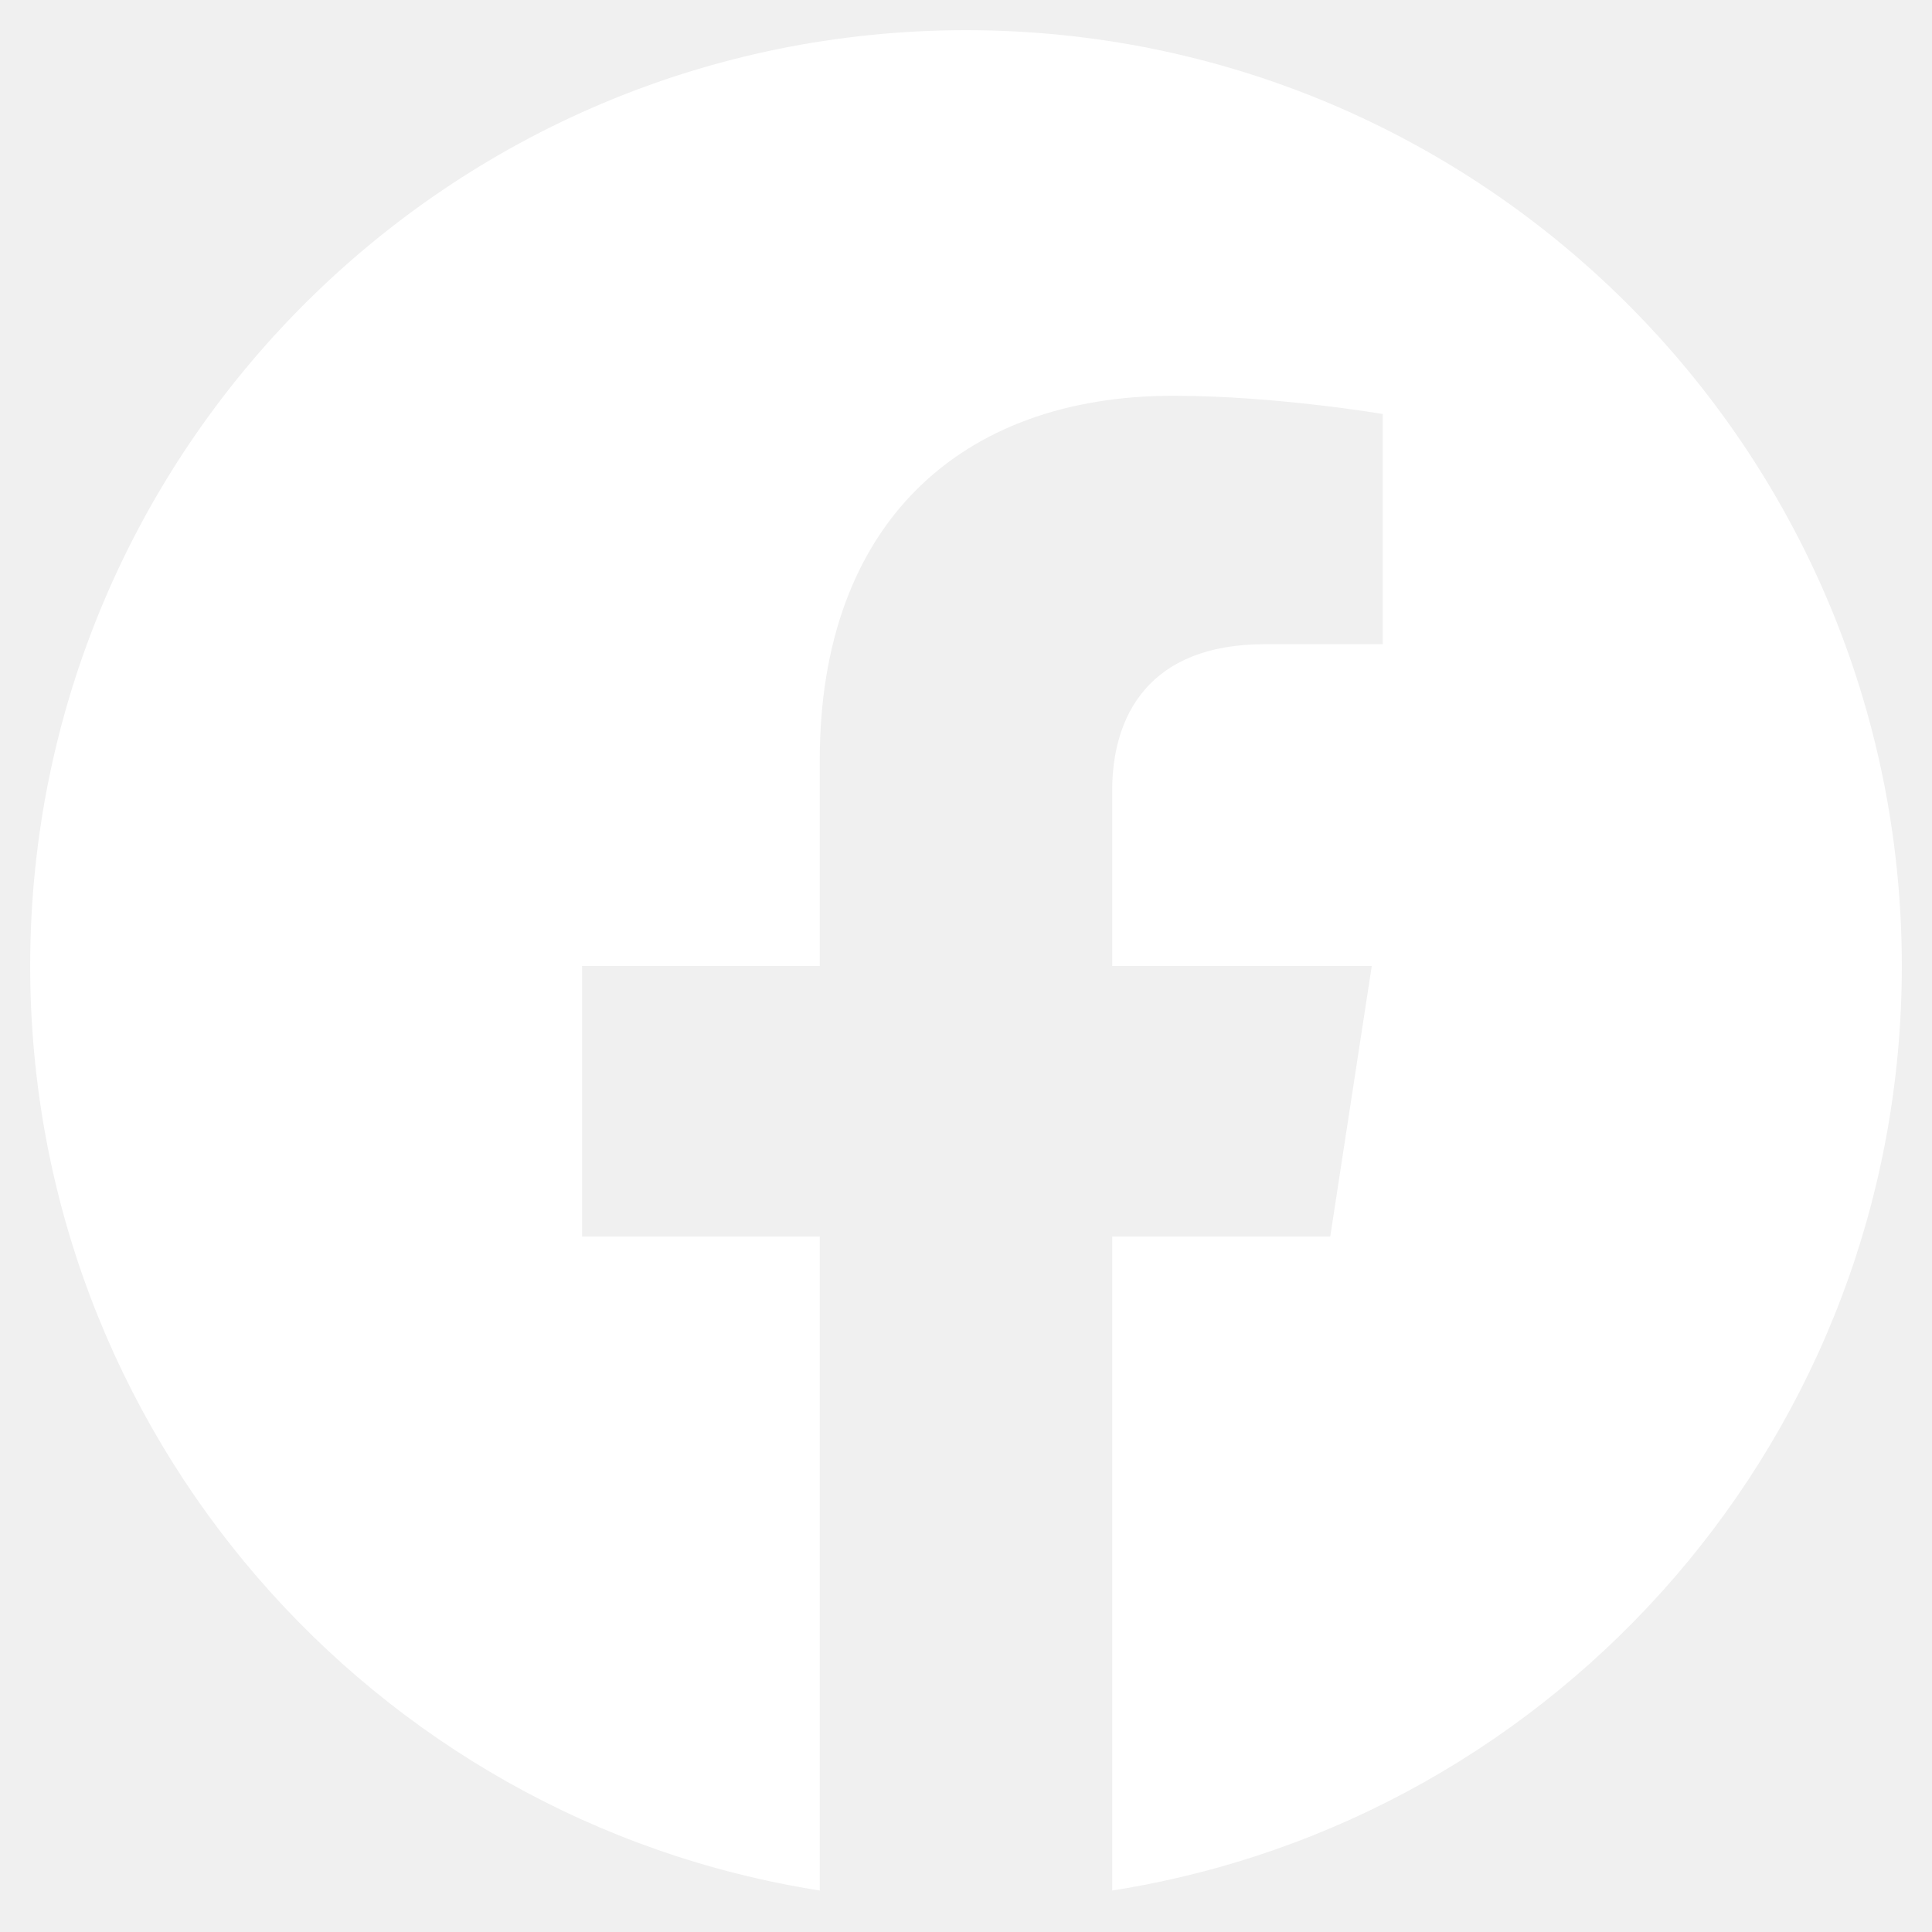
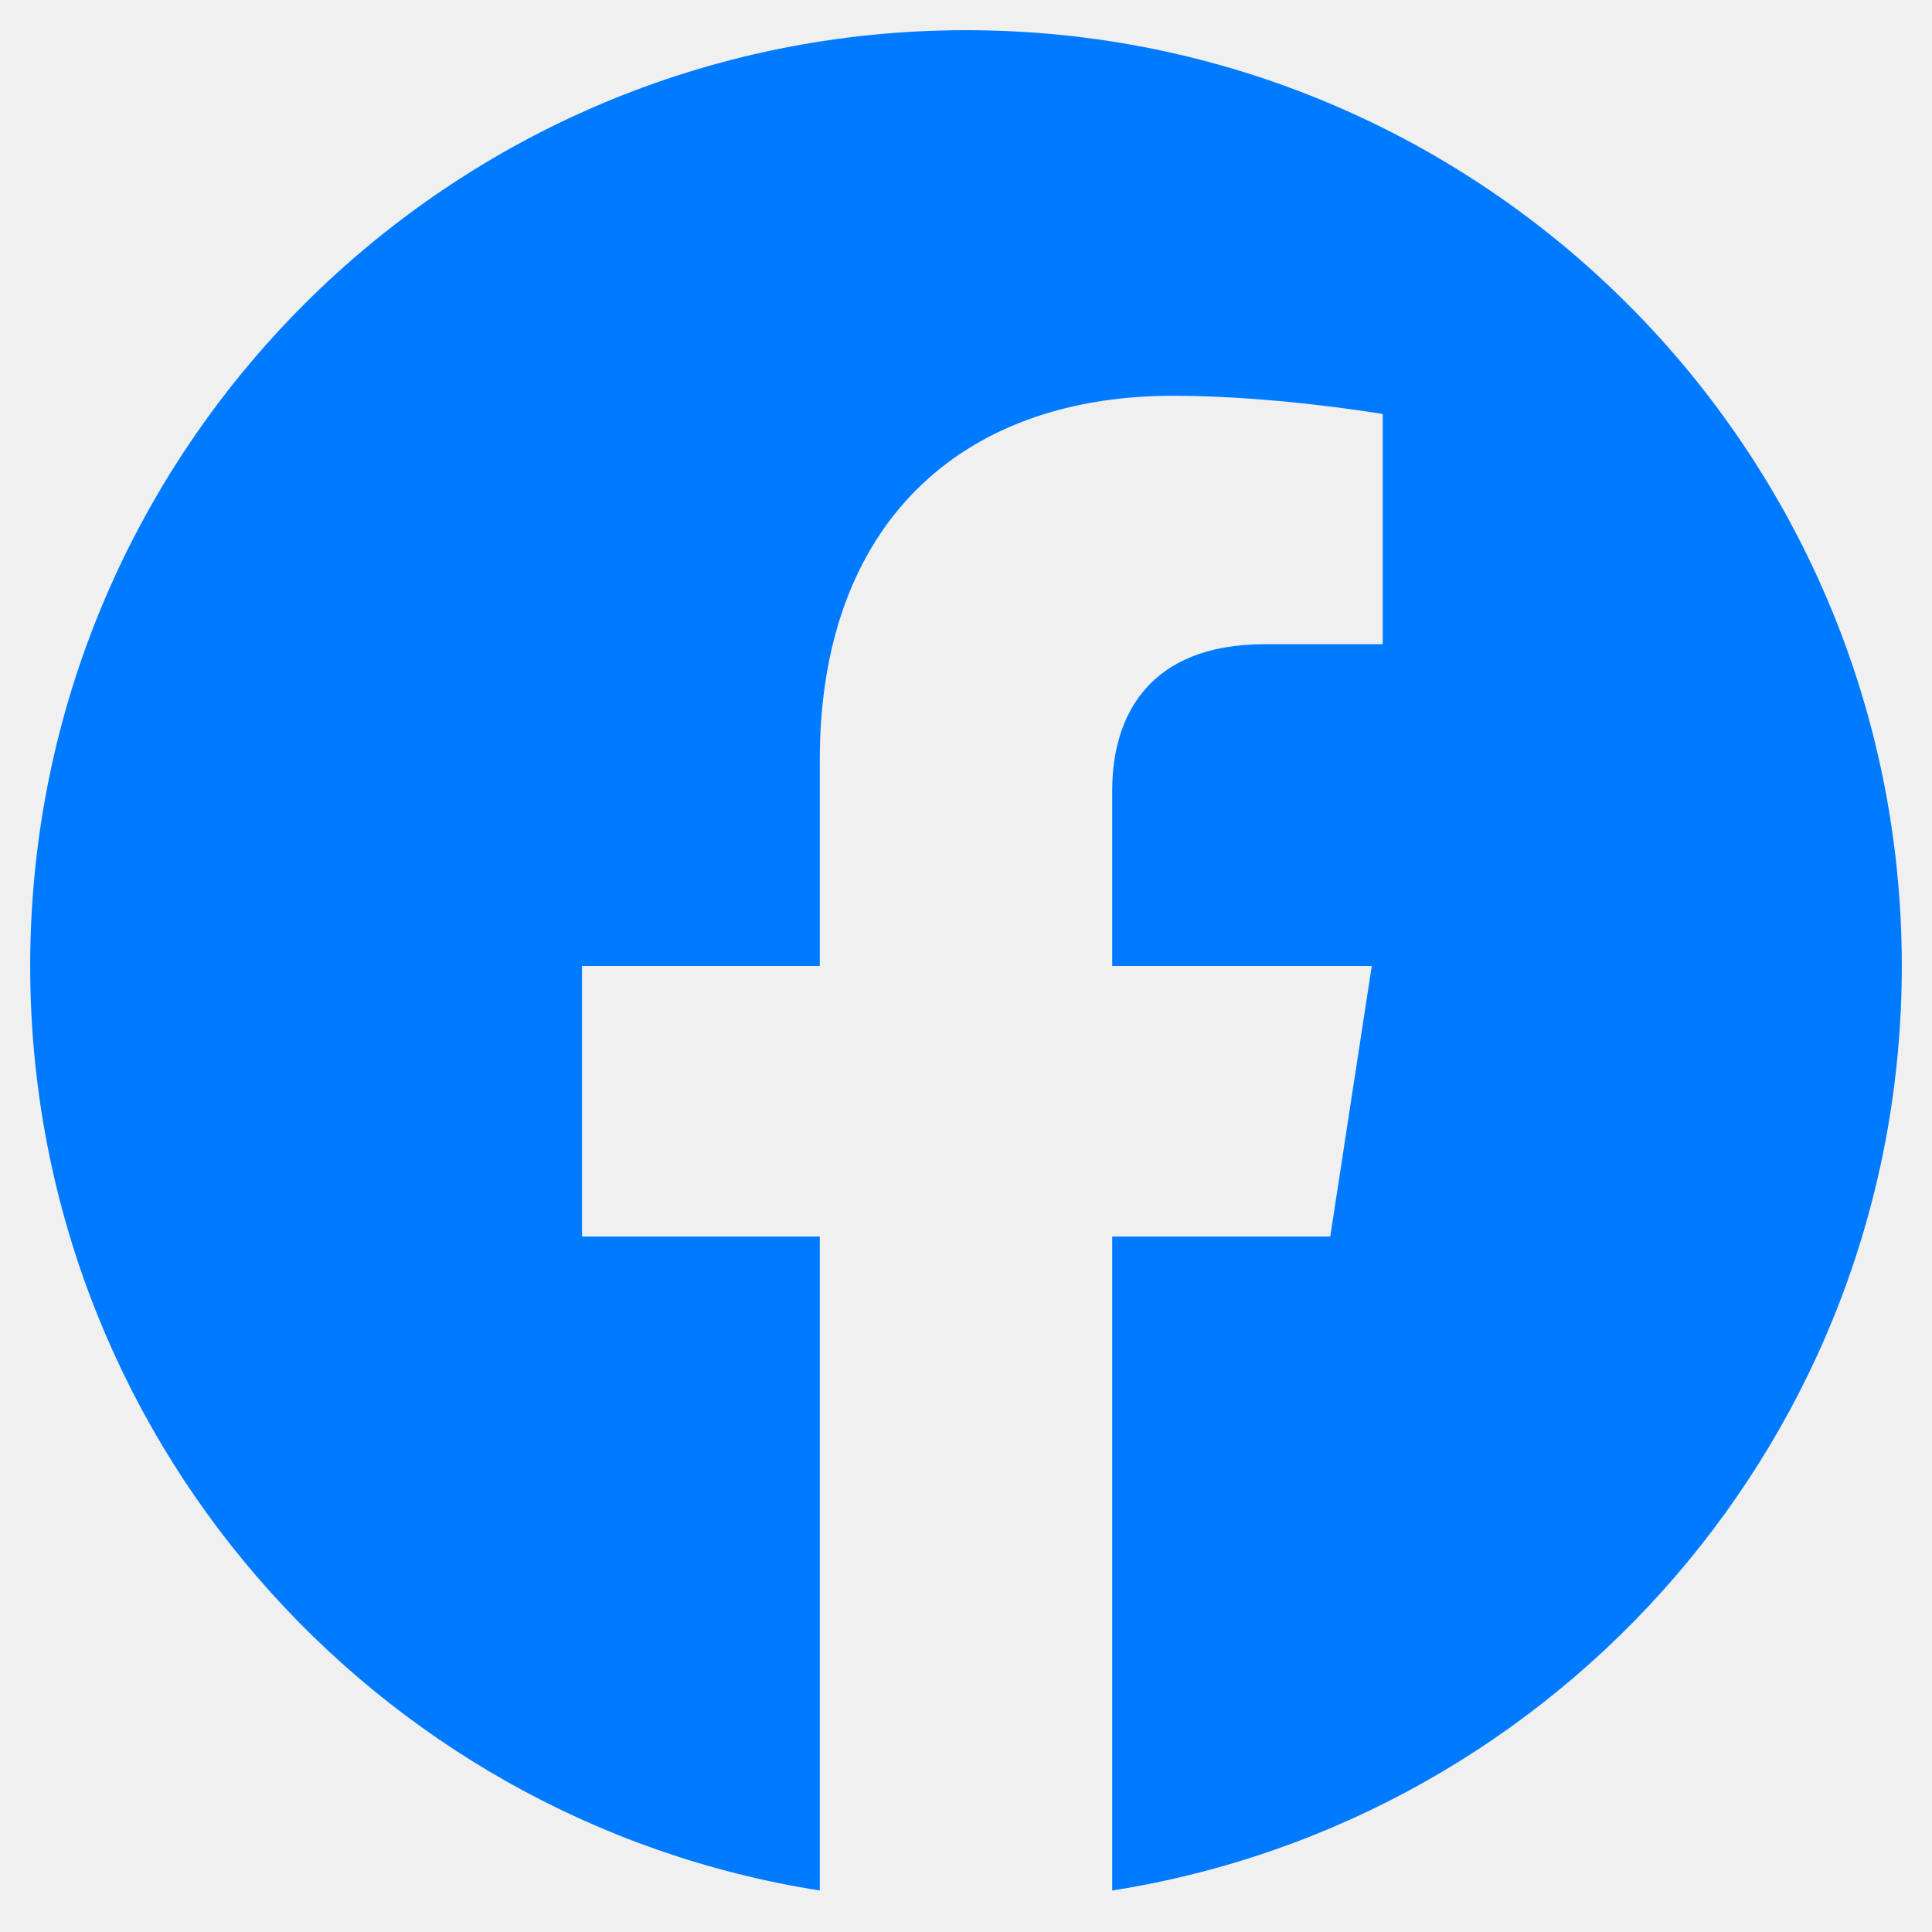
<svg xmlns="http://www.w3.org/2000/svg" aria-hidden="true" focusable="false" data-prefix="fab" data-icon="facebook" class="svg-inline--fa fa-facebook fa-w-16" role="img" viewBox="0 0 512 512">
-   <path fill="white" d="M504 256C504 119 393 8 256 8S8 119 8 256c0 123.78 90.69 226.38 209.25 245V327.69h-63V256h63v-54.64c0-62.15 37-96.48 93.67-96.48 27.14 0 55.52 4.84 55.52 4.84v61h-31.28c-30.8 0-40.41 19.12-40.41 38.73V256h68.78l-11 71.69h-57.78V501C413.31 482.38 504 379.78 504 256z">
+   <path fill="#007bff" d="M504 256C504 119 393 8 256 8S8 119 8 256c0 123.78 90.69 226.38 209.25 245V327.69h-63V256h63v-54.64c0-62.15 37-96.48 93.67-96.48 27.14 0 55.52 4.84 55.52 4.84v61h-31.28c-30.8 0-40.41 19.12-40.41 38.73V256h68.78l-11 71.69h-57.78V501C413.31 482.38 504 379.78 504 256z">
  </path>
</svg>
